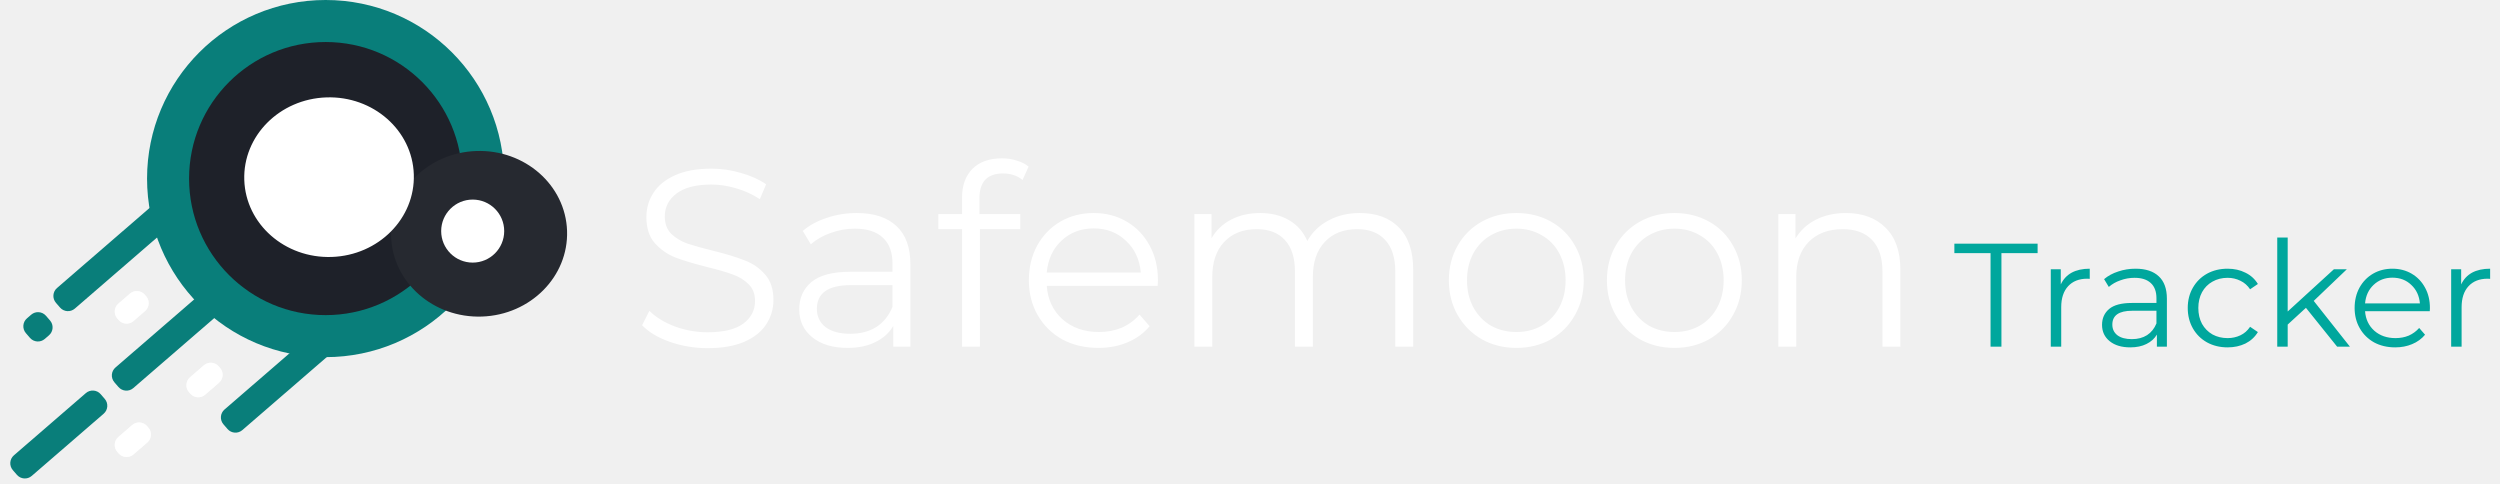
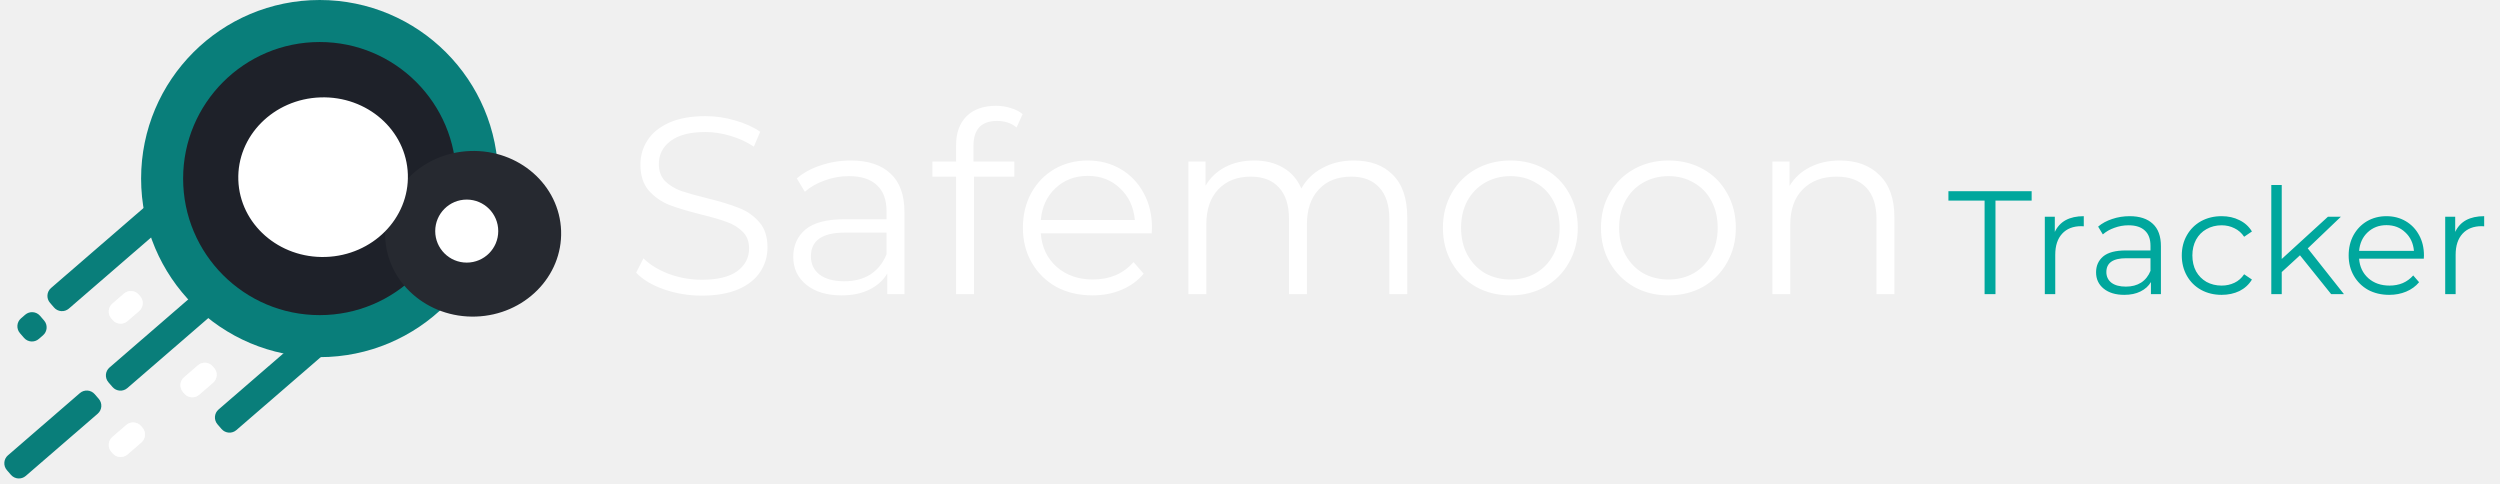
<svg xmlns="http://www.w3.org/2000/svg" width="238" height="46" viewBox="0 0 238 46" fill="none">
-   <path d="M67.368 33.144C66.12 33.144 64.92 32.944 63.768 32.544C62.632 32.144 61.752 31.616 61.128 30.96L61.824 29.592C62.432 30.2 63.24 30.696 64.248 31.08C65.256 31.448 66.296 31.632 67.368 31.632C68.872 31.632 70 31.36 70.752 30.816C71.504 30.256 71.88 29.536 71.88 28.656C71.88 27.984 71.672 27.448 71.256 27.048C70.856 26.648 70.36 26.344 69.768 26.136C69.176 25.912 68.352 25.672 67.296 25.416C66.032 25.096 65.024 24.792 64.272 24.504C63.52 24.2 62.872 23.744 62.328 23.136C61.8 22.528 61.536 21.704 61.536 20.664C61.536 19.816 61.76 19.048 62.208 18.36C62.656 17.656 63.344 17.096 64.272 16.68C65.2 16.264 66.352 16.056 67.728 16.056C68.688 16.056 69.624 16.192 70.536 16.464C71.464 16.72 72.264 17.08 72.936 17.544L72.336 18.96C71.632 18.496 70.88 18.152 70.08 17.928C69.28 17.688 68.496 17.568 67.728 17.568C66.256 17.568 65.144 17.856 64.392 18.432C63.656 18.992 63.288 19.72 63.288 20.616C63.288 21.288 63.488 21.832 63.888 22.248C64.304 22.648 64.816 22.96 65.424 23.184C66.048 23.392 66.88 23.624 67.92 23.88C69.152 24.184 70.144 24.488 70.896 24.792C71.664 25.08 72.312 25.528 72.84 26.136C73.368 26.728 73.632 27.536 73.632 28.56C73.632 29.408 73.4 30.184 72.936 30.888C72.488 31.576 71.792 32.128 70.848 32.544C69.904 32.944 68.744 33.144 67.368 33.144ZM81.558 20.28C83.206 20.28 84.47 20.696 85.35 21.528C86.23 22.344 86.67 23.56 86.67 25.176V33H85.038V31.032C84.654 31.688 84.086 32.2 83.334 32.568C82.598 32.936 81.718 33.12 80.694 33.12C79.286 33.12 78.166 32.784 77.334 32.112C76.502 31.44 76.086 30.552 76.086 29.448C76.086 28.376 76.47 27.512 77.238 26.856C78.022 26.2 79.262 25.872 80.958 25.872H84.966V25.104C84.966 24.016 84.662 23.192 84.054 22.632C83.446 22.056 82.558 21.768 81.39 21.768C80.59 21.768 79.822 21.904 79.086 22.176C78.35 22.432 77.718 22.792 77.19 23.256L76.422 21.984C77.062 21.44 77.83 21.024 78.726 20.736C79.622 20.432 80.566 20.28 81.558 20.28ZM80.958 31.776C81.918 31.776 82.742 31.56 83.43 31.128C84.118 30.68 84.63 30.04 84.966 29.208V27.144H81.006C78.846 27.144 77.766 27.896 77.766 29.4C77.766 30.136 78.046 30.72 78.606 31.152C79.166 31.568 79.95 31.776 80.958 31.776ZM95.474 16.512C94.738 16.512 94.178 16.712 93.794 17.112C93.426 17.512 93.242 18.104 93.242 18.888V20.376H97.13V21.816H93.29V33H91.586V21.816H89.33V20.376H91.586V18.816C91.586 17.664 91.914 16.752 92.57 16.08C93.242 15.408 94.186 15.072 95.402 15.072C95.882 15.072 96.346 15.144 96.794 15.288C97.242 15.416 97.618 15.608 97.922 15.864L97.346 17.136C96.85 16.72 96.226 16.512 95.474 16.512ZM110.212 27.216H99.652C99.748 28.528 100.252 29.592 101.164 30.408C102.076 31.208 103.228 31.608 104.62 31.608C105.404 31.608 106.124 31.472 106.78 31.2C107.436 30.912 108.004 30.496 108.484 29.952L109.444 31.056C108.884 31.728 108.18 32.24 107.332 32.592C106.5 32.944 105.58 33.12 104.572 33.12C103.276 33.12 102.124 32.848 101.116 32.304C100.124 31.744 99.348 30.976 98.788 30C98.228 29.024 97.948 27.92 97.948 26.688C97.948 25.456 98.212 24.352 98.74 23.376C99.284 22.4 100.02 21.64 100.948 21.096C101.892 20.552 102.948 20.28 104.116 20.28C105.284 20.28 106.332 20.552 107.26 21.096C108.188 21.64 108.916 22.4 109.444 23.376C109.972 24.336 110.236 25.44 110.236 26.688L110.212 27.216ZM104.116 21.744C102.9 21.744 101.876 22.136 101.044 22.92C100.228 23.688 99.764 24.696 99.652 25.944H108.604C108.492 24.696 108.02 23.688 107.188 22.92C106.372 22.136 105.348 21.744 104.116 21.744ZM129.448 20.28C131.032 20.28 132.272 20.736 133.168 21.648C134.08 22.56 134.536 23.904 134.536 25.68V33H132.832V25.848C132.832 24.536 132.512 23.536 131.872 22.848C131.248 22.16 130.36 21.816 129.208 21.816C127.896 21.816 126.864 22.224 126.112 23.04C125.36 23.84 124.984 24.952 124.984 26.376V33H123.28V25.848C123.28 24.536 122.96 23.536 122.32 22.848C121.696 22.16 120.8 21.816 119.632 21.816C118.336 21.816 117.304 22.224 116.536 23.04C115.784 23.84 115.408 24.952 115.408 26.376V33H113.704V20.376H115.336V22.68C115.784 21.912 116.408 21.32 117.208 20.904C118.008 20.488 118.928 20.28 119.968 20.28C121.024 20.28 121.936 20.504 122.704 20.952C123.488 21.4 124.072 22.064 124.456 22.944C124.92 22.112 125.584 21.464 126.448 21C127.328 20.52 128.328 20.28 129.448 20.28ZM144.364 33.12C143.148 33.12 142.052 32.848 141.076 32.304C140.1 31.744 139.332 30.976 138.772 30C138.212 29.024 137.932 27.92 137.932 26.688C137.932 25.456 138.212 24.352 138.772 23.376C139.332 22.4 140.1 21.64 141.076 21.096C142.052 20.552 143.148 20.28 144.364 20.28C145.58 20.28 146.676 20.552 147.652 21.096C148.628 21.64 149.388 22.4 149.932 23.376C150.492 24.352 150.772 25.456 150.772 26.688C150.772 27.92 150.492 29.024 149.932 30C149.388 30.976 148.628 31.744 147.652 32.304C146.676 32.848 145.58 33.12 144.364 33.12ZM144.364 31.608C145.26 31.608 146.06 31.408 146.764 31.008C147.484 30.592 148.044 30.008 148.444 29.256C148.844 28.504 149.044 27.648 149.044 26.688C149.044 25.728 148.844 24.872 148.444 24.12C148.044 23.368 147.484 22.792 146.764 22.392C146.06 21.976 145.26 21.768 144.364 21.768C143.468 21.768 142.66 21.976 141.94 22.392C141.236 22.792 140.676 23.368 140.26 24.12C139.86 24.872 139.66 25.728 139.66 26.688C139.66 27.648 139.86 28.504 140.26 29.256C140.676 30.008 141.236 30.592 141.94 31.008C142.66 31.408 143.468 31.608 144.364 31.608ZM159.411 33.12C158.195 33.12 157.099 32.848 156.123 32.304C155.147 31.744 154.379 30.976 153.819 30C153.259 29.024 152.979 27.92 152.979 26.688C152.979 25.456 153.259 24.352 153.819 23.376C154.379 22.4 155.147 21.64 156.123 21.096C157.099 20.552 158.195 20.28 159.411 20.28C160.627 20.28 161.723 20.552 162.699 21.096C163.675 21.64 164.435 22.4 164.979 23.376C165.539 24.352 165.819 25.456 165.819 26.688C165.819 27.92 165.539 29.024 164.979 30C164.435 30.976 163.675 31.744 162.699 32.304C161.723 32.848 160.627 33.12 159.411 33.12ZM159.411 31.608C160.307 31.608 161.107 31.408 161.811 31.008C162.531 30.592 163.091 30.008 163.491 29.256C163.891 28.504 164.091 27.648 164.091 26.688C164.091 25.728 163.891 24.872 163.491 24.12C163.091 23.368 162.531 22.792 161.811 22.392C161.107 21.976 160.307 21.768 159.411 21.768C158.515 21.768 157.707 21.976 156.987 22.392C156.283 22.792 155.723 23.368 155.307 24.12C154.907 24.872 154.707 25.728 154.707 26.688C154.707 27.648 154.907 28.504 155.307 29.256C155.723 30.008 156.283 30.592 156.987 31.008C157.707 31.408 158.515 31.608 159.411 31.608ZM175.73 20.28C177.314 20.28 178.57 20.744 179.498 21.672C180.442 22.584 180.914 23.92 180.914 25.68V33H179.21V25.848C179.21 24.536 178.882 23.536 178.226 22.848C177.57 22.16 176.634 21.816 175.418 21.816C174.058 21.816 172.978 22.224 172.178 23.04C171.394 23.84 171.002 24.952 171.002 26.376V33H169.298V20.376H170.93V22.704C171.394 21.936 172.034 21.344 172.85 20.928C173.682 20.496 174.642 20.28 175.73 20.28Z" fill="white" />
-   <path d="M189.5 24.096H186.056V23.2H193.98V24.096H190.536V33H189.5V24.096ZM196.186 27.078C196.419 26.583 196.764 26.21 197.222 25.958C197.688 25.706 198.262 25.58 198.944 25.58V26.546L198.706 26.532C197.931 26.532 197.324 26.77 196.886 27.246C196.447 27.722 196.228 28.389 196.228 29.248V33H195.234V25.636H196.186V27.078ZM203.306 25.58C204.267 25.58 205.004 25.823 205.518 26.308C206.031 26.784 206.288 27.493 206.288 28.436V33H205.336V31.852C205.112 32.235 204.78 32.533 204.342 32.748C203.912 32.963 203.399 33.07 202.802 33.07C201.98 33.07 201.327 32.874 200.842 32.482C200.356 32.09 200.114 31.572 200.114 30.928C200.114 30.303 200.338 29.799 200.786 29.416C201.243 29.033 201.966 28.842 202.956 28.842H205.294V28.394C205.294 27.759 205.116 27.279 204.762 26.952C204.407 26.616 203.889 26.448 203.208 26.448C202.741 26.448 202.293 26.527 201.864 26.686C201.434 26.835 201.066 27.045 200.758 27.316L200.31 26.574C200.683 26.257 201.131 26.014 201.654 25.846C202.176 25.669 202.727 25.58 203.306 25.58ZM202.956 32.286C203.516 32.286 203.996 32.16 204.398 31.908C204.799 31.647 205.098 31.273 205.294 30.788V29.584H202.984C201.724 29.584 201.094 30.023 201.094 30.9C201.094 31.329 201.257 31.67 201.584 31.922C201.91 32.165 202.368 32.286 202.956 32.286ZM212.067 33.07C211.339 33.07 210.686 32.911 210.107 32.594C209.538 32.277 209.09 31.833 208.763 31.264C208.436 30.685 208.273 30.037 208.273 29.318C208.273 28.599 208.436 27.955 208.763 27.386C209.09 26.817 209.538 26.373 210.107 26.056C210.686 25.739 211.339 25.58 212.067 25.58C212.702 25.58 213.266 25.706 213.761 25.958C214.265 26.201 214.662 26.56 214.951 27.036L214.209 27.54C213.966 27.176 213.658 26.905 213.285 26.728C212.912 26.541 212.506 26.448 212.067 26.448C211.535 26.448 211.054 26.569 210.625 26.812C210.205 27.045 209.874 27.381 209.631 27.82C209.398 28.259 209.281 28.758 209.281 29.318C209.281 29.887 209.398 30.391 209.631 30.83C209.874 31.259 210.205 31.595 210.625 31.838C211.054 32.071 211.535 32.188 212.067 32.188C212.506 32.188 212.912 32.099 213.285 31.922C213.658 31.745 213.966 31.474 214.209 31.11L214.951 31.614C214.662 32.09 214.265 32.454 213.761 32.706C213.257 32.949 212.692 33.07 212.067 33.07ZM219.524 29.304L217.788 30.9V33H216.794V22.612H217.788V29.654L222.184 25.636H223.416L220.266 28.646L223.71 33H222.492L219.524 29.304ZM231.314 29.626H225.154C225.21 30.391 225.504 31.012 226.036 31.488C226.568 31.955 227.24 32.188 228.052 32.188C228.509 32.188 228.929 32.109 229.312 31.95C229.694 31.782 230.026 31.539 230.306 31.222L230.866 31.866C230.539 32.258 230.128 32.557 229.634 32.762C229.148 32.967 228.612 33.07 228.024 33.07C227.268 33.07 226.596 32.911 226.008 32.594C225.429 32.267 224.976 31.819 224.65 31.25C224.323 30.681 224.16 30.037 224.16 29.318C224.16 28.599 224.314 27.955 224.622 27.386C224.939 26.817 225.368 26.373 225.91 26.056C226.46 25.739 227.076 25.58 227.758 25.58C228.439 25.58 229.05 25.739 229.592 26.056C230.133 26.373 230.558 26.817 230.866 27.386C231.174 27.946 231.328 28.59 231.328 29.318L231.314 29.626ZM227.758 26.434C227.048 26.434 226.451 26.663 225.966 27.12C225.49 27.568 225.219 28.156 225.154 28.884H230.376C230.31 28.156 230.035 27.568 229.55 27.12C229.074 26.663 228.476 26.434 227.758 26.434ZM234.303 27.078C234.536 26.583 234.882 26.21 235.339 25.958C235.806 25.706 236.38 25.58 237.061 25.58V26.546L236.823 26.532C236.048 26.532 235.442 26.77 235.003 27.246C234.564 27.722 234.345 28.389 234.345 29.248V33H233.351V25.636H234.303V27.078Z" fill="#00A79D" />
-   <rect x="22.615" y="13.216" width="1.593" height="22.789" rx="0.5" transform="rotate(49.149 22.6149 13.2158)" fill="#097E7A" stroke="#097E7A" />
-   <rect x="3.671" y="30.012" width="1.593" height="1.527" rx="0.5" transform="rotate(49.149 3.6715 30.0121)" fill="#097E7A" stroke="#097E7A" />
-   <rect x="13.343" y="39.806" width="2.199" height="3.746" rx="1" transform="rotate(49.149 13.3428 39.8062)" fill="white" />
-   <rect x="13.292" y="40.511" width="1.199" height="2.746" rx="0.5" transform="rotate(49.149 13.2916 40.5114)" stroke="white" stroke-opacity="0.5" />
-   <rect x="20.168" y="34.12" width="2.199" height="3.746" rx="1" transform="rotate(49.149 20.168 34.1196)" fill="white" />
-   <rect x="20.117" y="34.825" width="1.199" height="2.746" rx="0.5" transform="rotate(49.149 20.1168 34.8248)" stroke="white" stroke-opacity="0.5" />
-   <rect x="13.128" y="27.296" width="2.199" height="3.46" rx="1" transform="rotate(49.149 13.1279 27.2957)" fill="white" />
-   <rect x="13.077" y="28.001" width="1.199" height="2.46" rx="0.5" transform="rotate(49.149 13.0768 28.0009)" stroke="white" stroke-opacity="0.5" />
-   <rect x="20.677" y="27.272" width="1.593" height="12.87" rx="0.5" transform="rotate(49.149 20.6774 27.2721)" fill="#097E7A" stroke="#097E7A" />
-   <rect x="8.879" y="37.474" width="1.593" height="10.055" rx="0.5" transform="rotate(49.149 8.87853 37.474)" fill="#097E7A" stroke="#097E7A" />
-   <rect x="35.464" y="27.461" width="1.593" height="18.694" rx="0.5" transform="rotate(49.149 35.4635 27.4607)" fill="#097E7A" stroke="#097E7A" />
-   <rect x="26" y="6" width="11" height="19" fill="#097E7A" />
-   <circle cx="31" cy="17" r="15" fill="#1E2129" stroke="#097E7A" stroke-width="4" />
-   <ellipse cx="45.611" cy="22.256" rx="8.378" ry="7.885" transform="rotate(-1.93243 45.611 22.2564)" fill="#262930" />
-   <circle cx="45" cy="22" r="3" fill="white" />
-   <ellipse cx="31.325" cy="16.867" rx="8.074" ry="7.599" transform="rotate(-1.93243 31.3254 16.8667)" fill="white" />
+   <path d="M66.801 28.144C65.553 28.144 64.353 27.944 63.201 27.544C62.065 27.144 61.185 26.616 60.561 25.96L61.257 24.592C61.865 25.2 62.673 25.696 63.681 26.08C64.689 26.448 65.729 26.632 66.801 26.632C68.305 26.632 69.433 26.36 70.185 25.816C70.937 25.256 71.313 24.536 71.313 23.656C71.313 22.984 71.105 22.448 70.689 22.048C70.289 21.648 69.793 21.344 69.201 21.136C68.609 20.912 67.785 20.672 66.729 20.416C65.465 20.096 64.457 19.792 63.705 19.504C62.953 19.2 62.305 18.744 61.761 18.136C61.233 17.528 60.969 16.704 60.969 15.664C60.969 14.816 61.193 14.048 61.641 13.36C62.089 12.656 62.777 12.096 63.705 11.68C64.633 11.264 65.785 11.056 67.161 11.056C68.121 11.056 69.057 11.192 69.969 11.464C70.897 11.72 71.697 12.08 72.369 12.544L71.769 13.96C71.065 13.496 70.313 13.152 69.513 12.928C68.713 12.688 67.929 12.568 67.161 12.568C65.689 12.568 64.577 12.856 63.825 13.432C63.089 13.992 62.721 14.72 62.721 15.616C62.721 16.288 62.921 16.832 63.321 17.248C63.737 17.648 64.249 17.96 64.857 18.184C65.481 18.392 66.313 18.624 67.353 18.88C68.585 19.184 69.577 19.488 70.329 19.792C71.097 20.08 71.745 20.528 72.273 21.136C72.801 21.728 73.065 22.536 73.065 23.56C73.065 24.408 72.833 25.184 72.369 25.888C71.921 26.576 71.225 27.128 70.281 27.544C69.337 27.944 68.177 28.144 66.801 28.144ZM80.99 15.28C82.638 15.28 83.902 15.696 84.782 16.528C85.662 17.344 86.102 18.56 86.102 20.176V28H84.47V26.032C84.086 26.688 83.518 27.2 82.766 27.568C82.03 27.936 81.15 28.12 80.126 28.12C78.718 28.12 77.598 27.784 76.766 27.112C75.934 26.44 75.518 25.552 75.518 24.448C75.518 23.376 75.902 22.512 76.67 21.856C77.454 21.2 78.694 20.872 80.39 20.872H84.398V20.104C84.398 19.016 84.094 18.192 83.486 17.632C82.878 17.056 81.99 16.768 80.822 16.768C80.022 16.768 79.254 16.904 78.518 17.176C77.782 17.432 77.15 17.792 76.622 18.256L75.854 16.984C76.494 16.44 77.262 16.024 78.158 15.736C79.054 15.432 79.998 15.28 80.99 15.28ZM80.39 26.776C81.35 26.776 82.174 26.56 82.862 26.128C83.55 25.68 84.062 25.04 84.398 24.208V22.144H80.438C78.278 22.144 77.198 22.896 77.198 24.4C77.198 25.136 77.478 25.72 78.038 26.152C78.598 26.568 79.382 26.776 80.39 26.776ZM94.906 11.512C94.171 11.512 93.611 11.712 93.227 12.112C92.859 12.512 92.674 13.104 92.674 13.888V15.376H96.562V16.816H92.722V28H91.019V16.816H88.763V15.376H91.019V13.816C91.019 12.664 91.347 11.752 92.002 11.08C92.674 10.408 93.618 10.072 94.835 10.072C95.314 10.072 95.778 10.144 96.227 10.288C96.674 10.416 97.05 10.608 97.355 10.864L96.778 12.136C96.282 11.72 95.659 11.512 94.906 11.512ZM109.644 22.216H99.084C99.18 23.528 99.684 24.592 100.596 25.408C101.508 26.208 102.66 26.608 104.052 26.608C104.836 26.608 105.556 26.472 106.212 26.2C106.868 25.912 107.436 25.496 107.916 24.952L108.876 26.056C108.316 26.728 107.612 27.24 106.764 27.592C105.932 27.944 105.012 28.12 104.004 28.12C102.708 28.12 101.556 27.848 100.548 27.304C99.556 26.744 98.78 25.976 98.22 25C97.66 24.024 97.38 22.92 97.38 21.688C97.38 20.456 97.644 19.352 98.172 18.376C98.716 17.4 99.452 16.64 100.38 16.096C101.324 15.552 102.38 15.28 103.548 15.28C104.716 15.28 105.764 15.552 106.692 16.096C107.62 16.64 108.348 17.4 108.876 18.376C109.404 19.336 109.668 20.44 109.668 21.688L109.644 22.216ZM103.548 16.744C102.332 16.744 101.308 17.136 100.476 17.92C99.66 18.688 99.196 19.696 99.084 20.944H108.036C107.924 19.696 107.452 18.688 106.62 17.92C105.804 17.136 104.78 16.744 103.548 16.744ZM128.881 15.28C130.465 15.28 131.705 15.736 132.601 16.648C133.513 17.56 133.969 18.904 133.969 20.68V28H132.265V20.848C132.265 19.536 131.945 18.536 131.305 17.848C130.681 17.16 129.793 16.816 128.641 16.816C127.329 16.816 126.297 17.224 125.545 18.04C124.793 18.84 124.417 19.952 124.417 21.376V28H122.713V20.848C122.713 19.536 122.393 18.536 121.753 17.848C121.129 17.16 120.233 16.816 119.065 16.816C117.769 16.816 116.737 17.224 115.969 18.04C115.217 18.84 114.841 19.952 114.841 21.376V28H113.137V15.376H114.769V17.68C115.217 16.912 115.841 16.32 116.641 15.904C117.441 15.488 118.361 15.28 119.401 15.28C120.457 15.28 121.369 15.504 122.137 15.952C122.921 16.4 123.505 17.064 123.889 17.944C124.353 17.112 125.017 16.464 125.881 16C126.761 15.52 127.761 15.28 128.881 15.28ZM143.797 28.12C142.581 28.12 141.485 27.848 140.509 27.304C139.533 26.744 138.765 25.976 138.205 25C137.645 24.024 137.365 22.92 137.365 21.688C137.365 20.456 137.645 19.352 138.205 18.376C138.765 17.4 139.533 16.64 140.509 16.096C141.485 15.552 142.581 15.28 143.797 15.28C145.013 15.28 146.109 15.552 147.085 16.096C148.061 16.64 148.821 17.4 149.365 18.376C149.925 19.352 150.205 20.456 150.205 21.688C150.205 22.92 149.925 24.024 149.365 25C148.821 25.976 148.061 26.744 147.085 27.304C146.109 27.848 145.013 28.12 143.797 28.12ZM143.797 26.608C144.693 26.608 145.493 26.408 146.197 26.008C146.917 25.592 147.477 25.008 147.877 24.256C148.277 23.504 148.477 22.648 148.477 21.688C148.477 20.728 148.277 19.872 147.877 19.12C147.477 18.368 146.917 17.792 146.197 17.392C145.493 16.976 144.693 16.768 143.797 16.768C142.901 16.768 142.093 16.976 141.373 17.392C140.669 17.792 140.109 18.368 139.693 19.12C139.293 19.872 139.093 20.728 139.093 21.688C139.093 22.648 139.293 23.504 139.693 24.256C140.109 25.008 140.669 25.592 141.373 26.008C142.093 26.408 142.901 26.608 143.797 26.608ZM158.844 28.12C157.628 28.12 156.532 27.848 155.556 27.304C154.58 26.744 153.812 25.976 153.252 25C152.692 24.024 152.412 22.92 152.412 21.688C152.412 20.456 152.692 19.352 153.252 18.376C153.812 17.4 154.58 16.64 155.556 16.096C156.532 15.552 157.628 15.28 158.844 15.28C160.06 15.28 161.156 15.552 162.132 16.096C163.108 16.64 163.868 17.4 164.412 18.376C164.972 19.352 165.252 20.456 165.252 21.688C165.252 22.92 164.972 24.024 164.412 25C163.868 25.976 163.108 26.744 162.132 27.304C161.156 27.848 160.06 28.12 158.844 28.12ZM158.844 26.608C159.74 26.608 160.54 26.408 161.244 26.008C161.964 25.592 162.524 25.008 162.924 24.256C163.324 23.504 163.524 22.648 163.524 21.688C163.524 20.728 163.324 19.872 162.924 19.12C162.524 18.368 161.964 17.792 161.244 17.392C160.54 16.976 159.74 16.768 158.844 16.768C157.948 16.768 157.14 16.976 156.42 17.392C155.716 17.792 155.156 18.368 154.74 19.12C154.34 19.872 154.14 20.728 154.14 21.688C154.14 22.648 154.34 23.504 154.74 24.256C155.156 25.008 155.716 25.592 156.42 26.008C157.14 26.408 157.948 26.608 158.844 26.608ZM175.162 15.28C176.746 15.28 178.002 15.744 178.93 16.672C179.874 17.584 180.346 18.92 180.346 20.68V28H178.642V20.848C178.642 19.536 178.314 18.536 177.658 17.848C177.002 17.16 176.066 16.816 174.85 16.816C173.49 16.816 172.41 17.224 171.61 18.04C170.826 18.84 170.434 19.952 170.434 21.376V28H168.73V15.376H170.362V17.704C170.826 16.936 171.466 16.344 172.282 15.928C173.114 15.496 174.074 15.28 175.162 15.28Z" fill="white" />
+   <path d="M188.933 19.096H185.489V18.2H193.413V19.096H189.969V28H188.933V19.096ZM195.618 22.078C195.852 21.583 196.197 21.21 196.654 20.958C197.121 20.706 197.695 20.58 198.376 20.58V21.546L198.138 21.532C197.364 21.532 196.757 21.77 196.318 22.246C195.88 22.722 195.66 23.389 195.66 24.248V28H194.666V20.636H195.618V22.078ZM202.738 20.58C203.7 20.58 204.437 20.823 204.95 21.308C205.464 21.784 205.72 22.493 205.72 23.436V28H204.768V26.852C204.544 27.235 204.213 27.533 203.774 27.748C203.345 27.963 202.832 28.07 202.234 28.07C201.413 28.07 200.76 27.874 200.274 27.482C199.789 27.09 199.546 26.572 199.546 25.928C199.546 25.303 199.77 24.799 200.218 24.416C200.676 24.033 201.399 23.842 202.388 23.842H204.726V23.394C204.726 22.759 204.549 22.279 204.194 21.952C203.84 21.616 203.322 21.448 202.64 21.448C202.174 21.448 201.726 21.527 201.296 21.686C200.867 21.835 200.498 22.045 200.19 22.316L199.742 21.574C200.116 21.257 200.564 21.014 201.086 20.846C201.609 20.669 202.16 20.58 202.738 20.58ZM202.388 27.286C202.948 27.286 203.429 27.16 203.83 26.908C204.232 26.647 204.53 26.273 204.726 25.788V24.584H202.416C201.156 24.584 200.526 25.023 200.526 25.9C200.526 26.329 200.69 26.67 201.016 26.922C201.343 27.165 201.8 27.286 202.388 27.286ZM211.5 28.07C210.772 28.07 210.118 27.911 209.54 27.594C208.97 27.277 208.522 26.833 208.196 26.264C207.869 25.685 207.706 25.037 207.706 24.318C207.706 23.599 207.869 22.955 208.196 22.386C208.522 21.817 208.97 21.373 209.54 21.056C210.118 20.739 210.772 20.58 211.5 20.58C212.134 20.58 212.699 20.706 213.194 20.958C213.698 21.201 214.094 21.56 214.384 22.036L213.642 22.54C213.399 22.176 213.091 21.905 212.718 21.728C212.344 21.541 211.938 21.448 211.5 21.448C210.968 21.448 210.487 21.569 210.058 21.812C209.638 22.045 209.306 22.381 209.064 22.82C208.83 23.259 208.714 23.758 208.714 24.318C208.714 24.887 208.83 25.391 209.064 25.83C209.306 26.259 209.638 26.595 210.058 26.838C210.487 27.071 210.968 27.188 211.5 27.188C211.938 27.188 212.344 27.099 212.718 26.922C213.091 26.745 213.399 26.474 213.642 26.11L214.384 26.614C214.094 27.09 213.698 27.454 213.194 27.706C212.69 27.949 212.125 28.07 211.5 28.07ZM218.957 24.304L217.221 25.9V28H216.227V17.612H217.221V24.654L221.617 20.636H222.849L219.699 23.646L223.143 28H221.925L218.957 24.304ZM230.746 24.626H224.586C224.642 25.391 224.936 26.012 225.468 26.488C226 26.955 226.672 27.188 227.484 27.188C227.942 27.188 228.362 27.109 228.744 26.95C229.127 26.782 229.458 26.539 229.738 26.222L230.298 26.866C229.972 27.258 229.561 27.557 229.066 27.762C228.581 27.967 228.044 28.07 227.456 28.07C226.7 28.07 226.028 27.911 225.44 27.594C224.862 27.267 224.409 26.819 224.082 26.25C223.756 25.681 223.592 25.037 223.592 24.318C223.592 23.599 223.746 22.955 224.054 22.386C224.372 21.817 224.801 21.373 225.342 21.056C225.893 20.739 226.509 20.58 227.19 20.58C227.872 20.58 228.483 20.739 229.024 21.056C229.566 21.373 229.99 21.817 230.298 22.386C230.606 22.946 230.76 23.59 230.76 24.318L230.746 24.626ZM227.19 21.434C226.481 21.434 225.884 21.663 225.398 22.12C224.922 22.568 224.652 23.156 224.586 23.884H229.808C229.743 23.156 229.468 22.568 228.982 22.12C228.506 21.663 227.909 21.434 227.19 21.434ZM233.735 22.078C233.969 21.583 234.314 21.21 234.771 20.958C235.238 20.706 235.812 20.58 236.493 20.58V21.546L236.255 21.532C235.481 21.532 234.874 21.77 234.435 22.246C233.997 22.722 233.777 23.389 233.777 24.248V28H232.783V20.636H233.735V22.078Z" fill="#00A79D" />
+   <rect x="22.047" y="13.216" width="1.593" height="22.789" rx="0.5" transform="rotate(49.149 22.0475 13.2158)" fill="#097E7A" stroke="#097E7A" />
+   <rect x="3.104" y="30.012" width="1.593" height="1.527" rx="0.5" transform="rotate(49.149 3.10411 30.0121)" fill="#097E7A" stroke="#097E7A" />
+   <rect x="12.775" y="39.806" width="2.199" height="3.746" rx="1" transform="rotate(49.149 12.7754 39.8062)" fill="white" />
+   <rect x="12.724" y="40.511" width="1.199" height="2.746" rx="0.5" transform="rotate(49.149 12.7242 40.5114)" stroke="white" stroke-opacity="0.5" />
+   <rect x="19.601" y="34.12" width="2.199" height="3.746" rx="1" transform="rotate(49.149 19.6006 34.1196)" fill="white" />
+   <rect x="19.549" y="34.825" width="1.199" height="2.746" rx="0.5" transform="rotate(49.149 19.5494 34.8249)" stroke="white" stroke-opacity="0.5" />
+   <rect x="12.56" y="27.296" width="2.199" height="3.46" rx="1" transform="rotate(49.149 12.5605 27.2957)" fill="white" />
+   <rect x="12.509" y="28.001" width="1.199" height="2.46" rx="0.5" transform="rotate(49.149 12.5094 28.0009)" stroke="white" stroke-opacity="0.5" />
+   <rect x="20.11" y="27.272" width="1.593" height="12.87" rx="0.5" transform="rotate(49.149 20.11 27.2721)" fill="#097E7A" stroke="#097E7A" />
+   <rect x="8.311" y="37.474" width="1.593" height="10.055" rx="0.5" transform="rotate(49.149 8.31115 37.4741)" fill="#097E7A" stroke="#097E7A" />
+   <rect x="34.896" y="27.461" width="1.593" height="18.694" rx="0.5" transform="rotate(49.149 34.8961 27.4606)" fill="#097E7A" stroke="#097E7A" />
+   <rect x="25.433" y="6" width="11" height="19" fill="#097E7A" />
+   <circle cx="30.433" cy="17" r="15" fill="#1E2129" stroke="#097E7A" stroke-width="4" />
+   <ellipse cx="45.044" cy="22.256" rx="8.378" ry="7.885" transform="rotate(-1.93243 45.0436 22.2565)" fill="#262930" />
+   <circle cx="44.433" cy="22" r="3" fill="white" />
+   <ellipse cx="30.758" cy="16.867" rx="8.074" ry="7.599" transform="rotate(-1.93243 30.758 16.8666)" fill="white" />
</svg>
